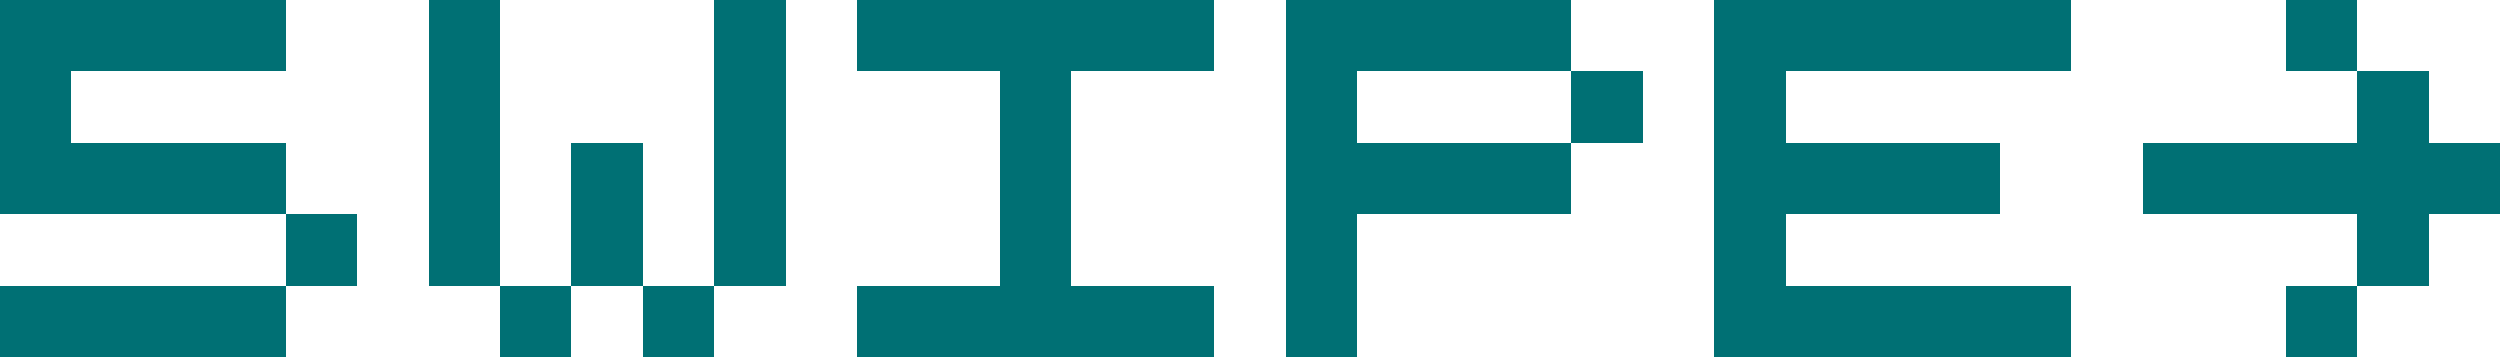
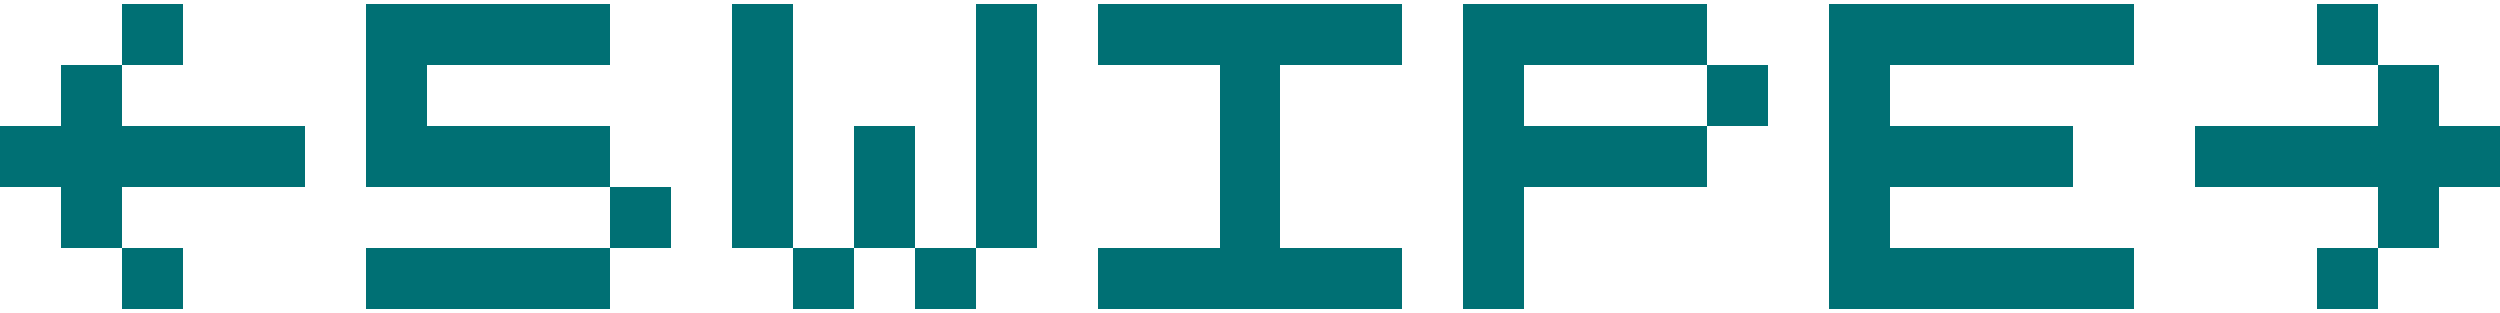
- <svg xmlns="http://www.w3.org/2000/svg" viewBox="0 0 35 5" width="280" height="40" aria-label="Swipe →" shape-rendering="crispEdges" fill="#007074">
-   <rect x="0" y="0" width="1" height="1" />
-   <rect x="1" y="0" width="1" height="1" />
-   <rect x="2" y="0" width="1" height="1" />
-   <rect x="3" y="0" width="1" height="1" />
-   <rect x="0" y="1" width="1" height="1" />
+ <svg xmlns="http://www.w3.org/2000/svg" viewBox="0 0 41 5" width="320" height="40" aria-label="Swipe" shape-rendering="crispEdges" fill="#007074">
  <rect x="0" y="2" width="1" height="1" />
  <rect x="1" y="2" width="1" height="1" />
  <rect x="2" y="2" width="1" height="1" />
  <rect x="3" y="2" width="1" height="1" />
-   <rect x="4" y="3" width="1" height="1" />
-   <rect x="0" y="4" width="1" height="1" />
-   <rect x="1" y="4" width="1" height="1" />
+   <rect x="4" y="2" width="1" height="1" />
+   <rect x="1" y="1" width="1" height="1" />
+   <rect x="1" y="3" width="1" height="1" />
+   <rect x="2" y="0" width="1" height="1" />
  <rect x="2" y="4" width="1" height="1" />
-   <rect x="3" y="4" width="1" height="1" />
  <rect x="6" y="0" width="1" height="1" />
-   <rect x="10" y="0" width="1" height="1" />
+   <rect x="7" y="0" width="1" height="1" />
+   <rect x="8" y="0" width="1" height="1" />
+   <rect x="9" y="0" width="1" height="1" />
  <rect x="6" y="1" width="1" height="1" />
-   <rect x="10" y="1" width="1" height="1" />
  <rect x="6" y="2" width="1" height="1" />
+   <rect x="7" y="2" width="1" height="1" />
  <rect x="8" y="2" width="1" height="1" />
-   <rect x="10" y="2" width="1" height="1" />
-   <rect x="6" y="3" width="1" height="1" />
-   <rect x="8" y="3" width="1" height="1" />
+   <rect x="9" y="2" width="1" height="1" />
  <rect x="10" y="3" width="1" height="1" />
+   <rect x="6" y="4" width="1" height="1" />
  <rect x="7" y="4" width="1" height="1" />
+   <rect x="8" y="4" width="1" height="1" />
  <rect x="9" y="4" width="1" height="1" />
  <rect x="12" y="0" width="1" height="1" />
-   <rect x="13" y="0" width="1" height="1" />
-   <rect x="14" y="0" width="1" height="1" />
-   <rect x="15" y="0" width="1" height="1" />
  <rect x="16" y="0" width="1" height="1" />
-   <rect x="14" y="1" width="1" height="1" />
+   <rect x="12" y="1" width="1" height="1" />
+   <rect x="16" y="1" width="1" height="1" />
+   <rect x="12" y="2" width="1" height="1" />
  <rect x="14" y="2" width="1" height="1" />
+   <rect x="16" y="2" width="1" height="1" />
+   <rect x="12" y="3" width="1" height="1" />
  <rect x="14" y="3" width="1" height="1" />
-   <rect x="12" y="4" width="1" height="1" />
+   <rect x="16" y="3" width="1" height="1" />
  <rect x="13" y="4" width="1" height="1" />
-   <rect x="14" y="4" width="1" height="1" />
  <rect x="15" y="4" width="1" height="1" />
-   <rect x="16" y="4" width="1" height="1" />
  <rect x="18" y="0" width="1" height="1" />
  <rect x="19" y="0" width="1" height="1" />
  <rect x="20" y="0" width="1" height="1" />
  <rect x="21" y="0" width="1" height="1" />
-   <rect x="18" y="1" width="1" height="1" />
-   <rect x="22" y="1" width="1" height="1" />
-   <rect x="18" y="2" width="1" height="1" />
-   <rect x="19" y="2" width="1" height="1" />
+   <rect x="22" y="0" width="1" height="1" />
+   <rect x="20" y="1" width="1" height="1" />
  <rect x="20" y="2" width="1" height="1" />
-   <rect x="21" y="2" width="1" height="1" />
-   <rect x="18" y="3" width="1" height="1" />
+   <rect x="20" y="3" width="1" height="1" />
  <rect x="18" y="4" width="1" height="1" />
+   <rect x="19" y="4" width="1" height="1" />
+   <rect x="20" y="4" width="1" height="1" />
+   <rect x="21" y="4" width="1" height="1" />
+   <rect x="22" y="4" width="1" height="1" />
  <rect x="24" y="0" width="1" height="1" />
  <rect x="25" y="0" width="1" height="1" />
  <rect x="26" y="0" width="1" height="1" />
  <rect x="27" y="0" width="1" height="1" />
-   <rect x="28" y="0" width="1" height="1" />
  <rect x="24" y="1" width="1" height="1" />
+   <rect x="28" y="1" width="1" height="1" />
  <rect x="24" y="2" width="1" height="1" />
  <rect x="25" y="2" width="1" height="1" />
  <rect x="26" y="2" width="1" height="1" />
  <rect x="27" y="2" width="1" height="1" />
  <rect x="24" y="3" width="1" height="1" />
  <rect x="24" y="4" width="1" height="1" />
-   <rect x="25" y="4" width="1" height="1" />
-   <rect x="26" y="4" width="1" height="1" />
-   <rect x="27" y="4" width="1" height="1" />
-   <rect x="28" y="4" width="1" height="1" />
+   <rect x="30" y="0" width="1" height="1" />
+   <rect x="31" y="0" width="1" height="1" />
  <rect x="32" y="0" width="1" height="1" />
-   <rect x="33" y="1" width="1" height="1" />
+   <rect x="33" y="0" width="1" height="1" />
+   <rect x="34" y="0" width="1" height="1" />
+   <rect x="30" y="1" width="1" height="1" />
  <rect x="30" y="2" width="1" height="1" />
  <rect x="31" y="2" width="1" height="1" />
  <rect x="32" y="2" width="1" height="1" />
  <rect x="33" y="2" width="1" height="1" />
-   <rect x="34" y="2" width="1" height="1" />
-   <rect x="33" y="3" width="1" height="1" />
+   <rect x="30" y="3" width="1" height="1" />
+   <rect x="30" y="4" width="1" height="1" />
+   <rect x="31" y="4" width="1" height="1" />
  <rect x="32" y="4" width="1" height="1" />
+   <rect x="33" y="4" width="1" height="1" />
+   <rect x="34" y="4" width="1" height="1" />
+   <rect x="36" y="2" width="1" height="1" />
+   <rect x="37" y="2" width="1" height="1" />
+   <rect x="38" y="2" width="1" height="1" />
+   <rect x="39" y="2" width="1" height="1" />
+   <rect x="40" y="2" width="1" height="1" />
+   <rect x="39" y="1" width="1" height="1" />
+   <rect x="39" y="3" width="1" height="1" />
+   <rect x="38" y="0" width="1" height="1" />
+   <rect x="38" y="4" width="1" height="1" />
</svg>
